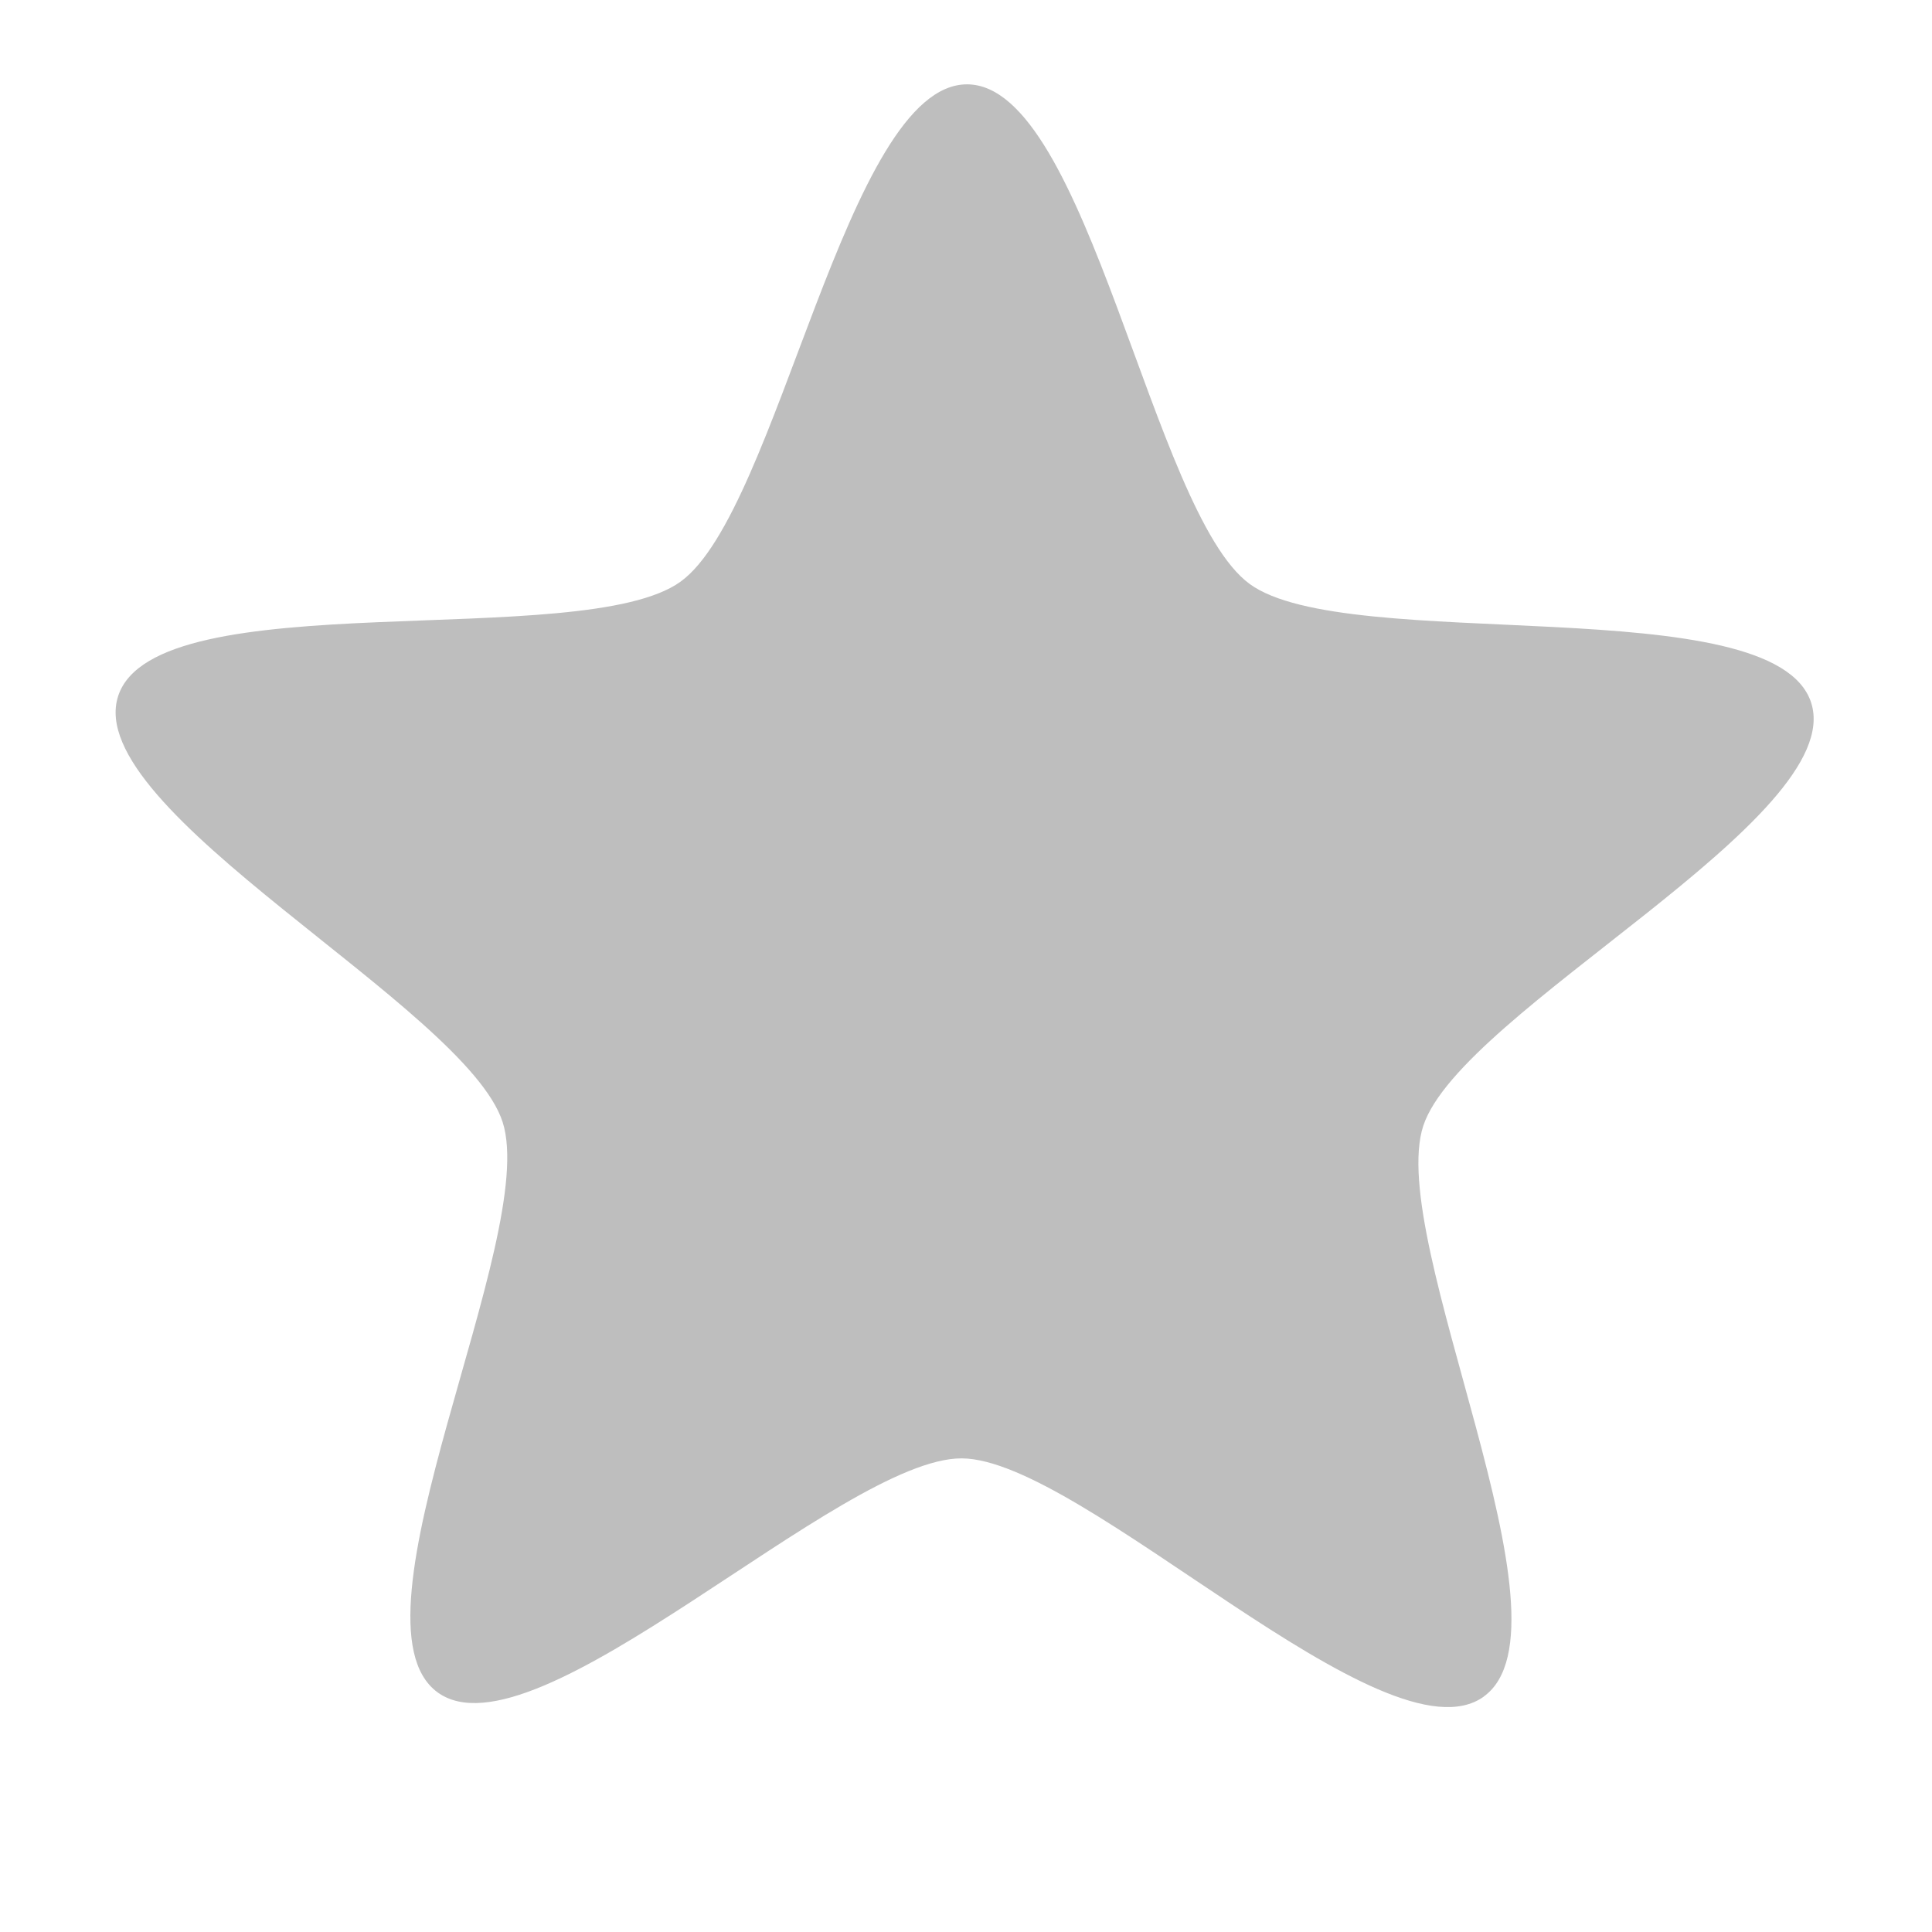
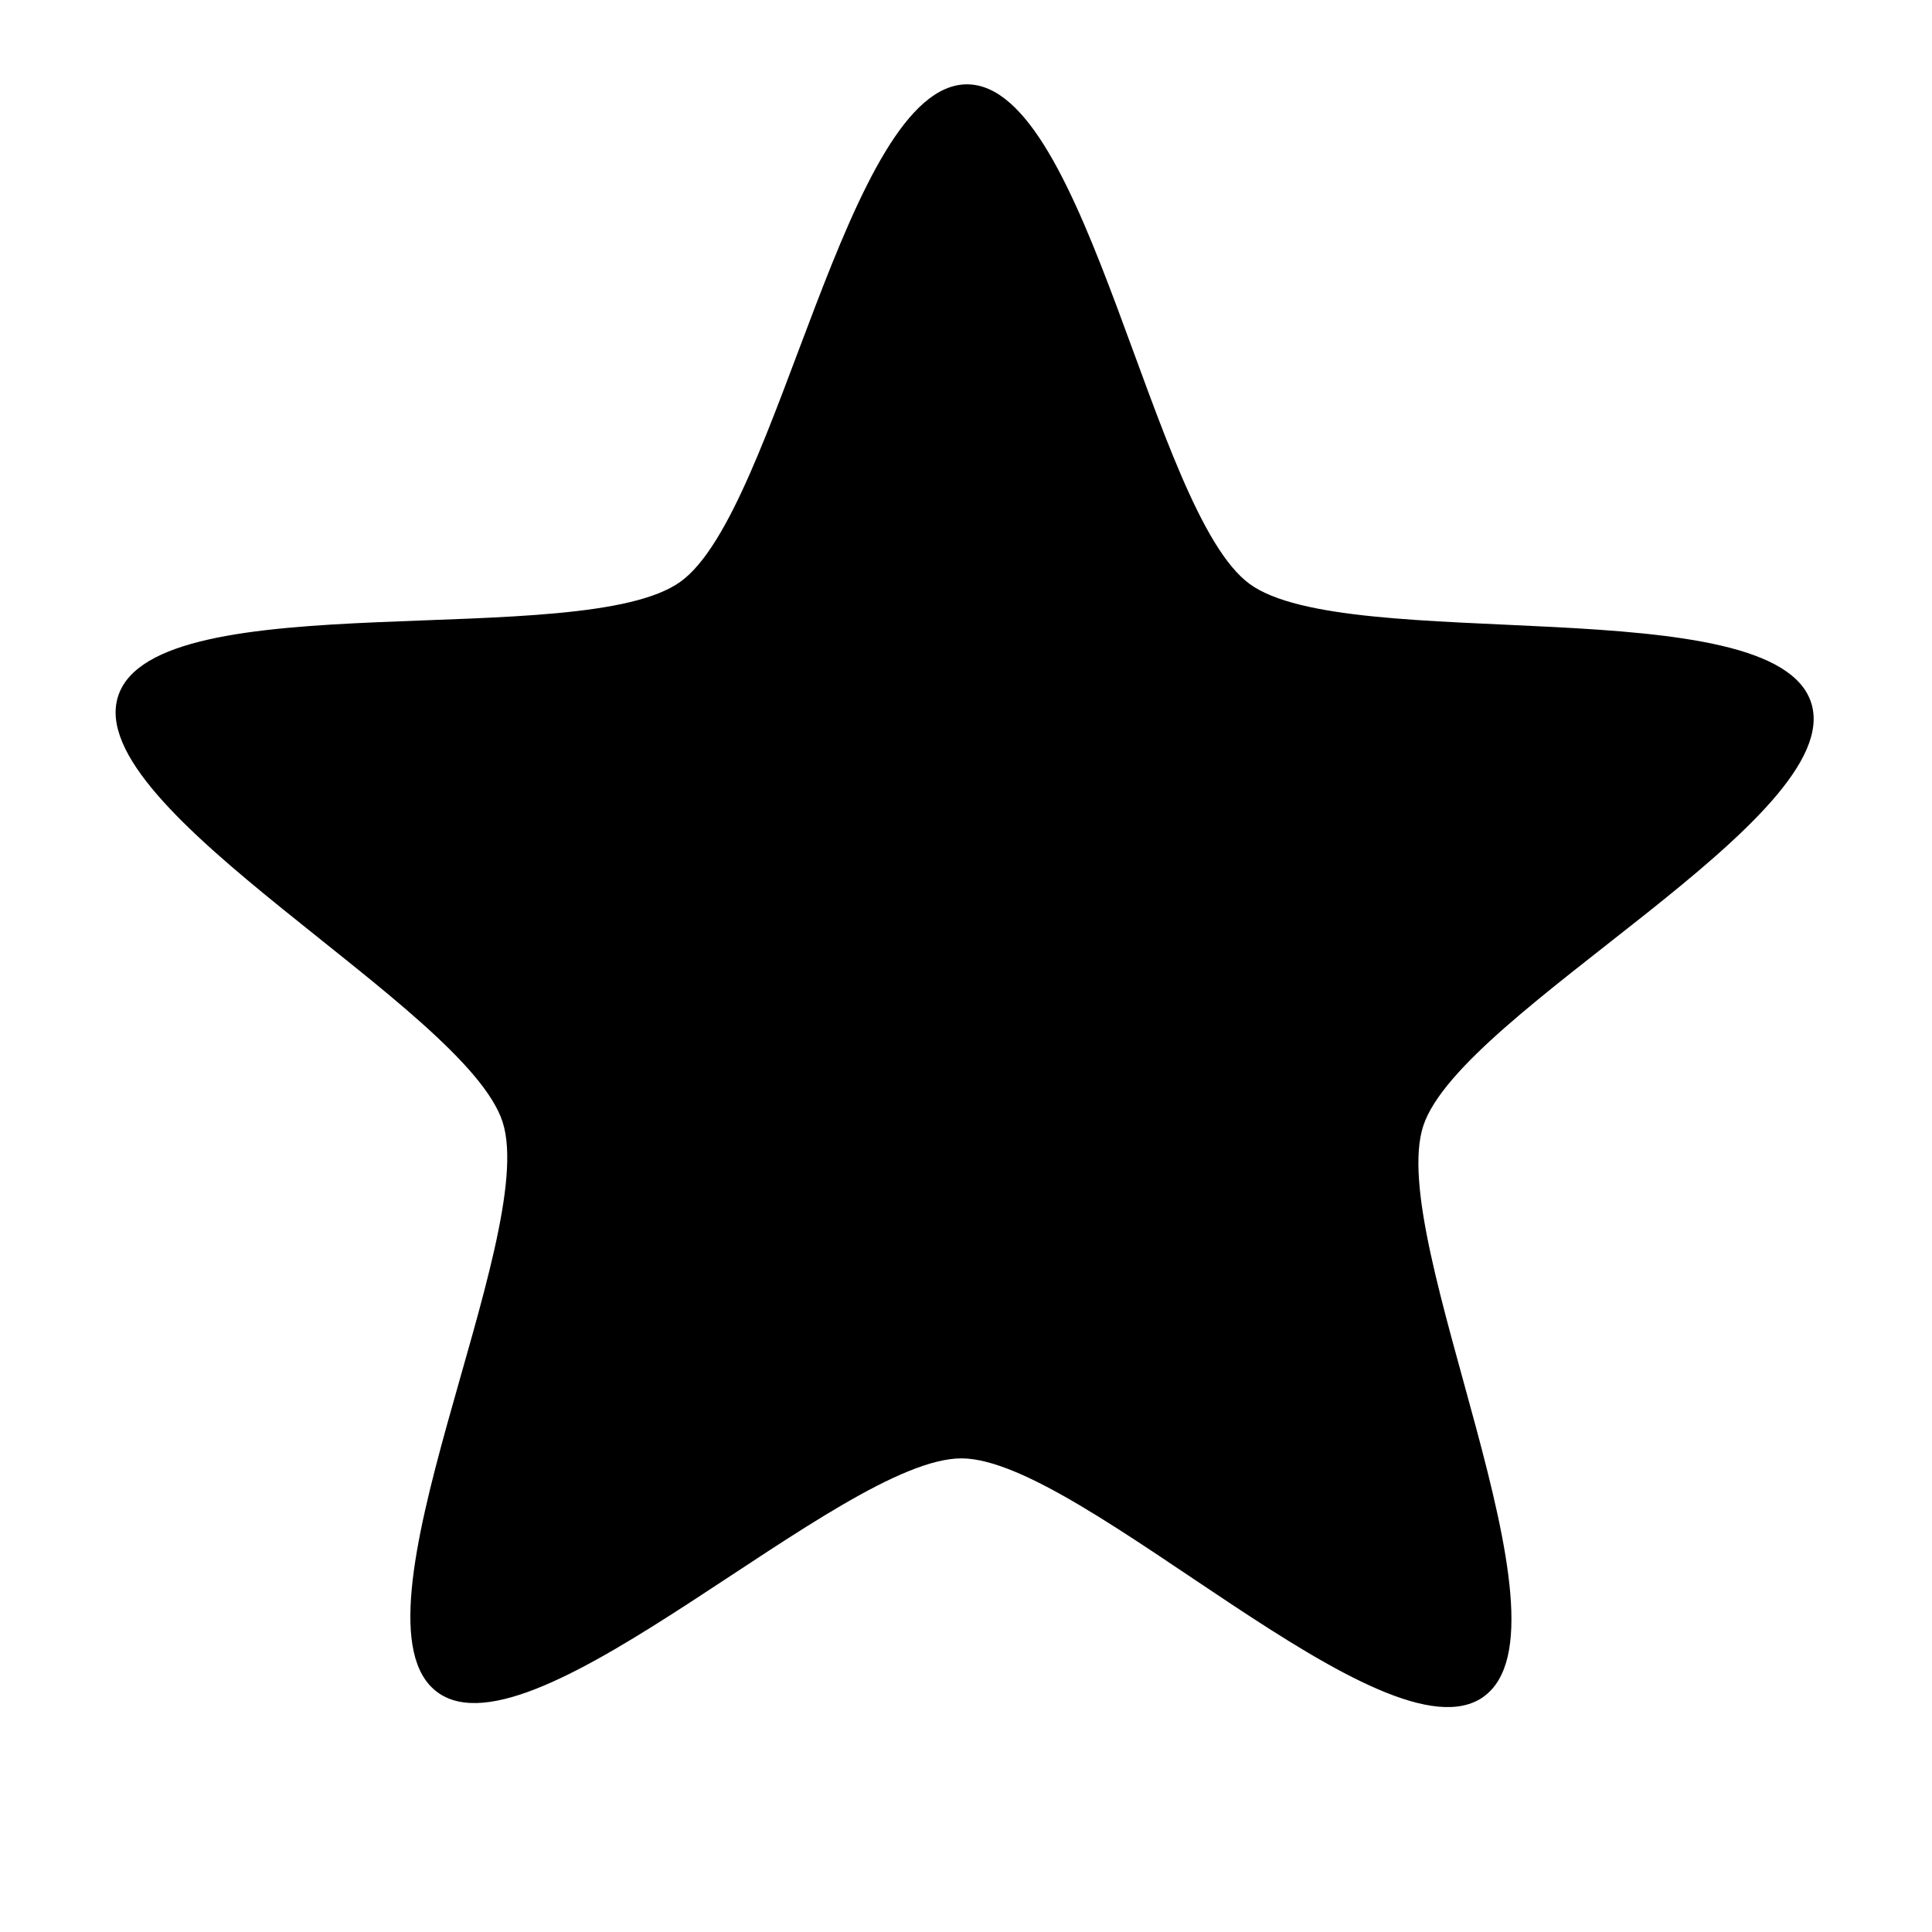
<svg xmlns="http://www.w3.org/2000/svg" id="svg7384" version="1.1" height="16" width="16">
  <defs id="defs7386" />
  <g transform="translate(-522,-176)" id="layer9" style="display:inline" />
  <g transform="translate(-522,-176)" id="layer10" />
  <g transform="translate(-522,-176)" id="layer11" />
  <g transform="translate(-522,-176)" id="layer12" />
  <g transform="translate(-522,-176)" id="layer13">
    <g transform="translate(294.0002,-820)" id="g11910">
      
    </g>
-     <path transform="matrix(1.047211,-0.00871584,0.00871584,1.047211,-23.35454,-0.84575)" d="m 530.949,186.709 c -0.779,0.552 -3.158,-1.906 -4.113,-1.918 -0.955,-0.012 -3.395,2.386 -4.161,1.815 -0.766,-0.571 0.837,-3.592 0.553,-4.504 -0.284,-0.912 -3.318,-2.492 -3.012,-3.396 0.306,-0.905 3.675,-0.314 4.454,-0.866 0.78,-0.552 1.344,-3.926 2.3,-3.914 0.955,0.012 1.434,3.398 2.2,3.969 0.766,0.571 4.149,0.065 4.433,0.977 0.284,0.912 -2.788,2.414 -3.095,3.319 -0.307,0.905 1.22,3.966 0.44,4.518 z" id="path11922" style="color:#000000;fill:#bebebe;fill-opacity:1;fill-rule:nonzero;stroke:none;stroke-width:2;marker:none;visibility:visible;display:inline;overflow:visible;enable-background:accumulate" />
+     <path transform="matrix(1.047211,-0.00871584,0.00871584,1.047211,-23.35454,-0.84575)" d="m 530.949,186.709 c -0.779,0.552 -3.158,-1.906 -4.113,-1.918 -0.955,-0.012 -3.395,2.386 -4.161,1.815 -0.766,-0.571 0.837,-3.592 0.553,-4.504 -0.284,-0.912 -3.318,-2.492 -3.012,-3.396 0.306,-0.905 3.675,-0.314 4.454,-0.866 0.78,-0.552 1.344,-3.926 2.3,-3.914 0.955,0.012 1.434,3.398 2.2,3.969 0.766,0.571 4.149,0.065 4.433,0.977 0.284,0.912 -2.788,2.414 -3.095,3.319 -0.307,0.905 1.22,3.966 0.44,4.518 z" id="path11922" style="color:#000000;fill:#000000;fill-opacity:1;fill-rule:nonzero;stroke:none;stroke-width:2;marker:none;visibility:visible;display:inline;overflow:visible;enable-background:accumulate" />
  </g>
  <g transform="translate(-522,-176)" id="layer14" />
  <g transform="translate(-522,-176)" id="layer15" style="display:inline" />
  <g transform="translate(-522,-176)" id="g4953" style="display:inline" />
</svg>
